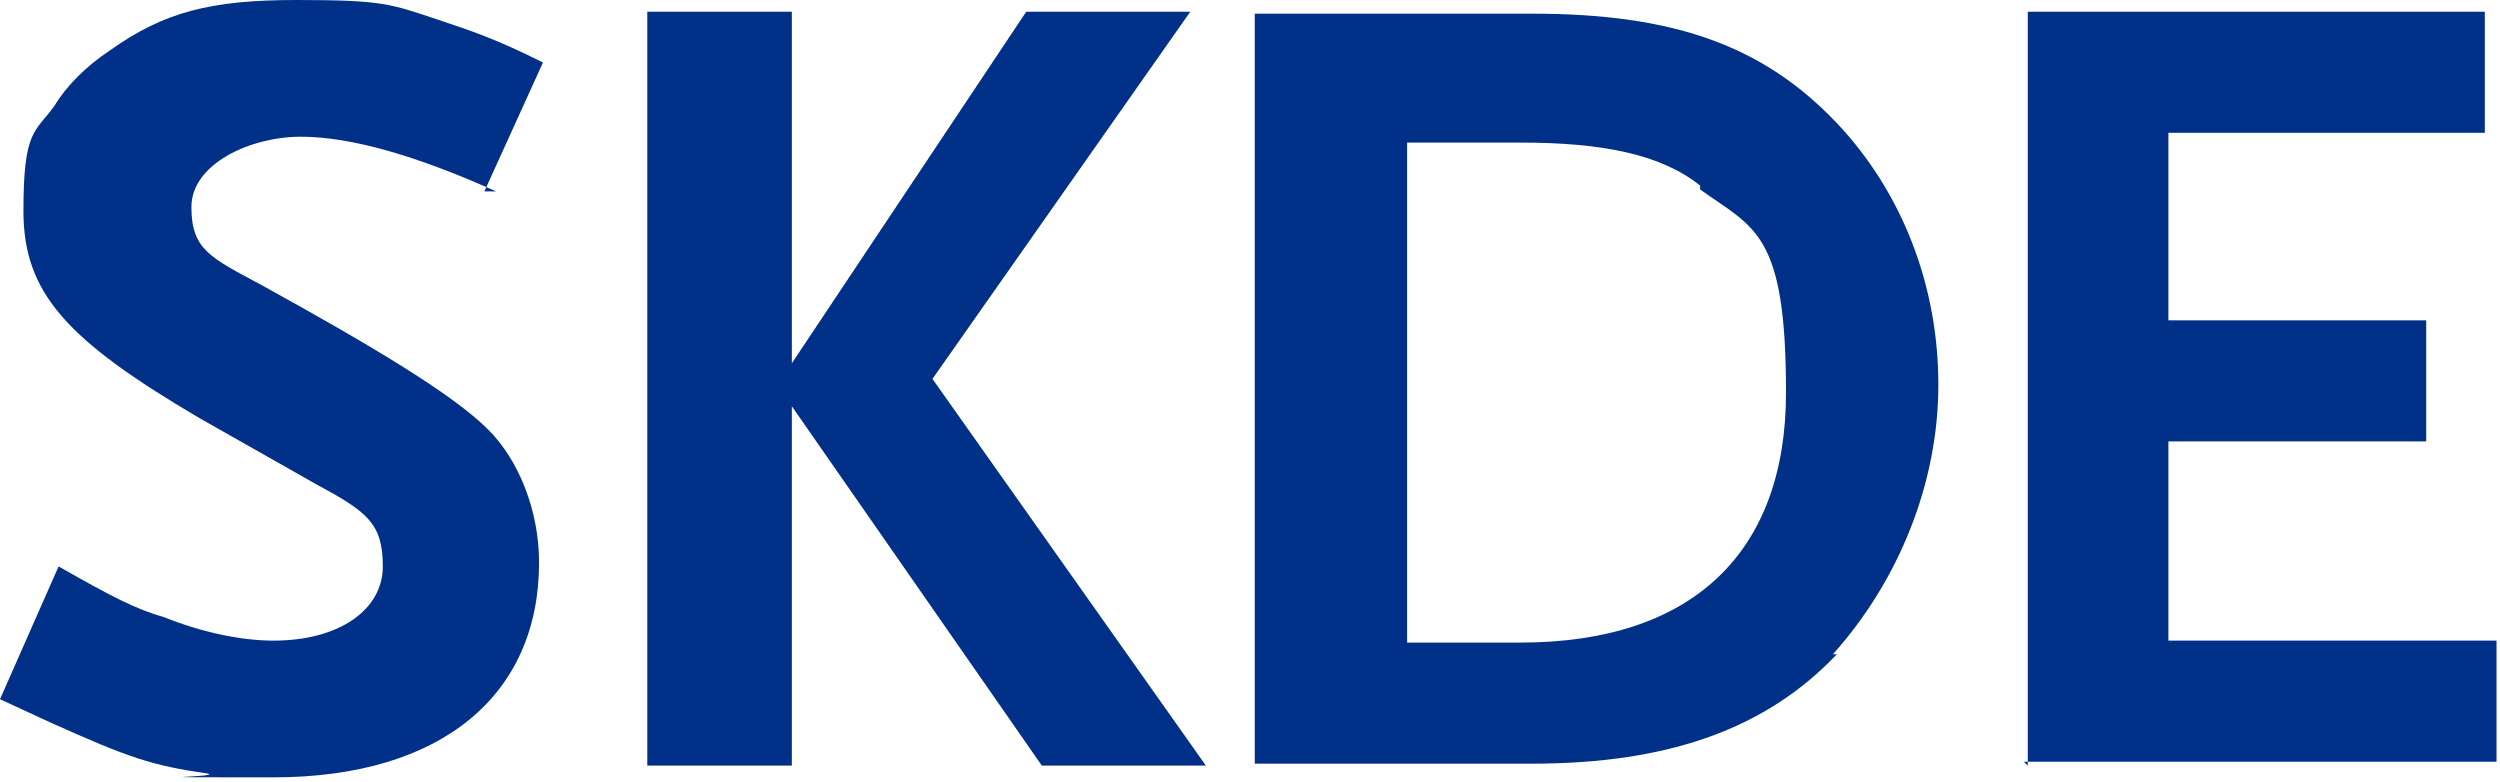
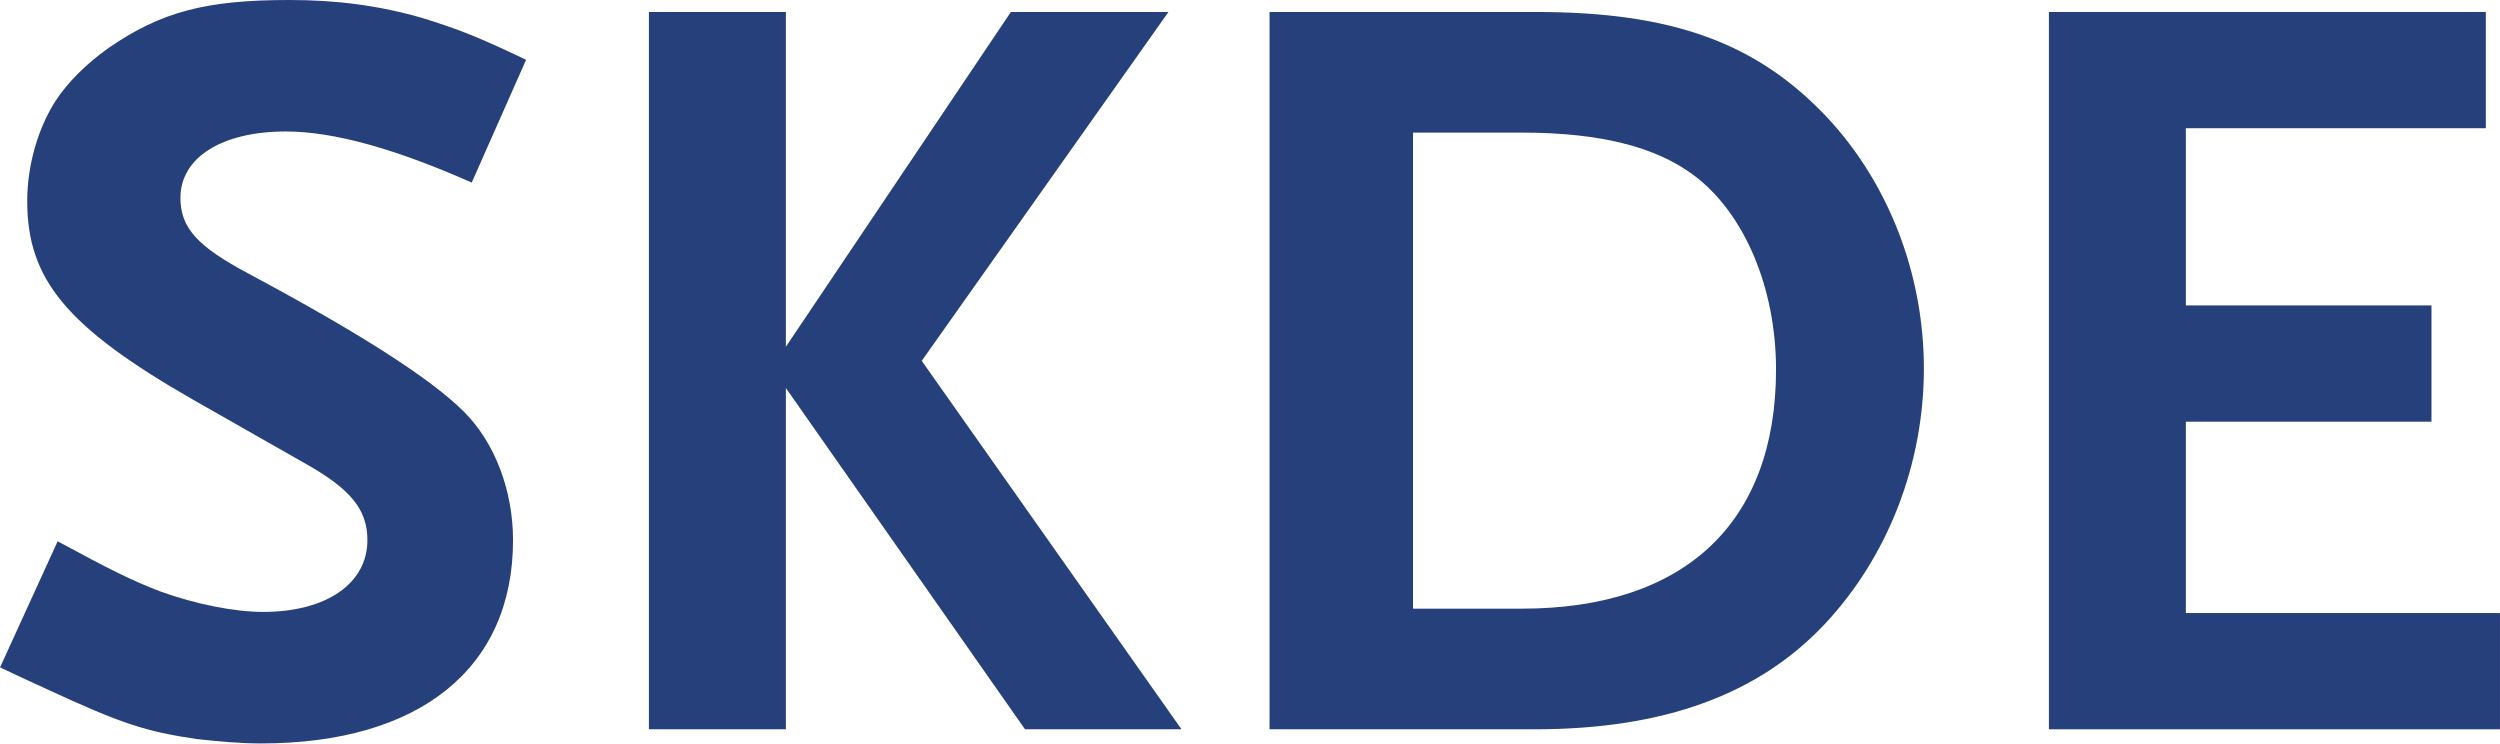
- <svg xmlns="http://www.w3.org/2000/svg" width="64" height="20" data-name="Layer 1" version="1.1">
-   <g>
-     <path class="cls-2" d="m43.522,4.75c-1,-0.8 -2.5,-1.1 -4.6,-1.1l-2.9,0l0,12.8l2.9,0c4.4,0 6.8,-2.3 6.8,-6.4s-0.8,-4.2 -2.2,-5.2l0,-0.1zm3.5,12c-1.8,1.9 -4.3,2.8 -7.8,2.8l-7.1,0l0,-19.2l7.1,0c3.6,0 5.9,0.8 7.8,2.8c1.7,1.8 2.6,4.2 2.6,6.7s-1,5 -2.7,6.9l0.1,0l-0,0z" stroke-width="0px" fill="#003087" id="svg_14" />
-     <path class="cls-2" d="m26.671,19.6l-6.4,-9.2l0,9.2l-3.7,0l0,-19.3l3.7,0l0,9l6,-9l4.2,0l-6.6,9.4l7,9.9l-4.2,0z" stroke-width="0px" fill="#003087" id="svg_18" />
-     <path class="cls-2" d="m51.911,19.6l0,-19.3l11.7,0l0,3.1l-8.1,0l0,4.8l6.6,0l0,3.1l-6.6,0l0,5.1l8.4,0l0,3.1l-12.1,0l0.1,0.1l0,0z" stroke-width="0px" fill="#003087" id="svg_19" />
-     <path class="cls-2" d="m12.7,4.9c-2,-0.9 -3.7,-1.4 -5,-1.4s-2.8,0.7 -2.8,1.8s0.5,1.3 1.8,2c2.9,1.6 4.9,2.8 5.8,3.7c0.8,0.8 1.3,2.1 1.3,3.4c0,3.4 -2.5,5.5 -6.8,5.5s-1.2,0 -1.7,-0.1c-1.4,-0.2 -2,-0.4 -4,-1.3l-1.3,-0.6l1.5,-3.4c1.4,0.8 2,1.1 2.7,1.3c1,0.4 2,0.6 2.8,0.6c1.7,0 2.8,-0.8 2.8,-1.9s-0.4,-1.4 -1.7,-2.1l-3,-1.7c-3.4,-2 -4.5,-3.2 -4.5,-5.3s0.3,-2 0.8,-2.7c0.3,-0.5 0.8,-1 1.4,-1.4c1.4,-1 2.6,-1.3 4.8,-1.3s2.4,0.1 3.6,0.5c0.9,0.3 1.5,0.5 2.7,1.1l-1.5,3.3l0.3,0l-0,0z" stroke-width="0px" fill="#003087" id="svg_22" />
+ <svg xmlns="http://www.w3.org/2000/svg" version="1.1" id="svg2" xml:space="preserve" width="91.998" height="27.359" viewBox="0 0 45.999 13.68">
+   <defs id="defs6" />
+   <g id="g10" transform="matrix(1.333333,0,0,-1.333333,-49.24213,28.0984)">
+     <g id="g12" transform="scale(0.1)">
+       <path d="m 434.41,185.543 c -10.496,4.648 -19.047,7.051 -25.648,7.051 -8.848,0 -14.551,-3.606 -14.551,-9.153 0,-4.199 2.402,-6.746 9.453,-10.496 15.149,-8.105 25.051,-14.406 29.699,-19.054 4.2,-4.2 6.746,-10.801 6.746,-17.696 0,-17.703 -12.894,-28.054 -34.793,-28.054 -3.003,0 -6,0.3 -8.851,0.605 -7.055,1.043 -10.348,2.098 -20.699,6.895 -1.348,0.605 -3.602,1.648 -6.45,2.996 l 7.95,17.402 c 7.199,-3.894 10.199,-5.398 14.097,-6.894 4.95,-1.805 10.348,-2.852 14.25,-2.852 8.703,0 14.399,3.898 14.399,9.902 0,4.2 -2.25,7.043 -8.699,10.645 l -15.297,8.703 c -17.551,10.047 -22.95,16.648 -22.95,27.449 0,4.953 1.497,10.051 3.899,13.801 1.652,2.547 4.199,5.098 7.351,7.344 7.196,4.949 13.348,6.601 24.895,6.601 6.602,0 12.453,-0.754 18.602,-2.55 4.796,-1.504 7.5,-2.547 14.097,-5.704 l -7.5,-16.941" style="fill:#25407b;fill-opacity:1;fill-rule:nonzero;stroke:none" id="path24" />
+       <path d="m 510.762,110.094 -33,47.097 v -47.097 h -18.903 v 98.992 h 18.903 v -46.199 l 31.051,46.199 h 21.746 l -34.047,-48.145 35.847,-50.847 h -21.597" style="fill:#25407b;fill-opacity:1;fill-rule:nonzero;stroke:none" id="path26" />
+       <path d="m 603.012,186.586 c -5.25,3.906 -12.903,5.852 -23.703,5.852 h -15 v -65.696 h 15 c 22.5,0 35.097,11.848 35.097,33 0,11.25 -4.347,21.602 -11.394,26.844 z m 18.148,-61.941 c -9.148,-9.747 -22.203,-14.551 -40.051,-14.551 h -36.597 v 98.992 h 36.746 c 18.75,0 30.449,-4.199 40.199,-14.551 8.551,-9.148 13.352,-21.746 13.352,-34.648 0,-13.192 -4.954,-25.946 -13.649,-35.242" style="fill:#25407b;fill-opacity:1;fill-rule:nonzero;stroke:none" id="path28" />
+       <path d="m 652.063,110.094 v 98.992 h 60.296 V 193.043 H 670.961 V 168.59 h 33.898 v -16.047 h -33.898 v -26.406 h 43.348 v -16.043 h -62.246" style="fill:#25407b;fill-opacity:1;fill-rule:nonzero;stroke:none" id="path30" />
+     </g>
  </g>
</svg>
